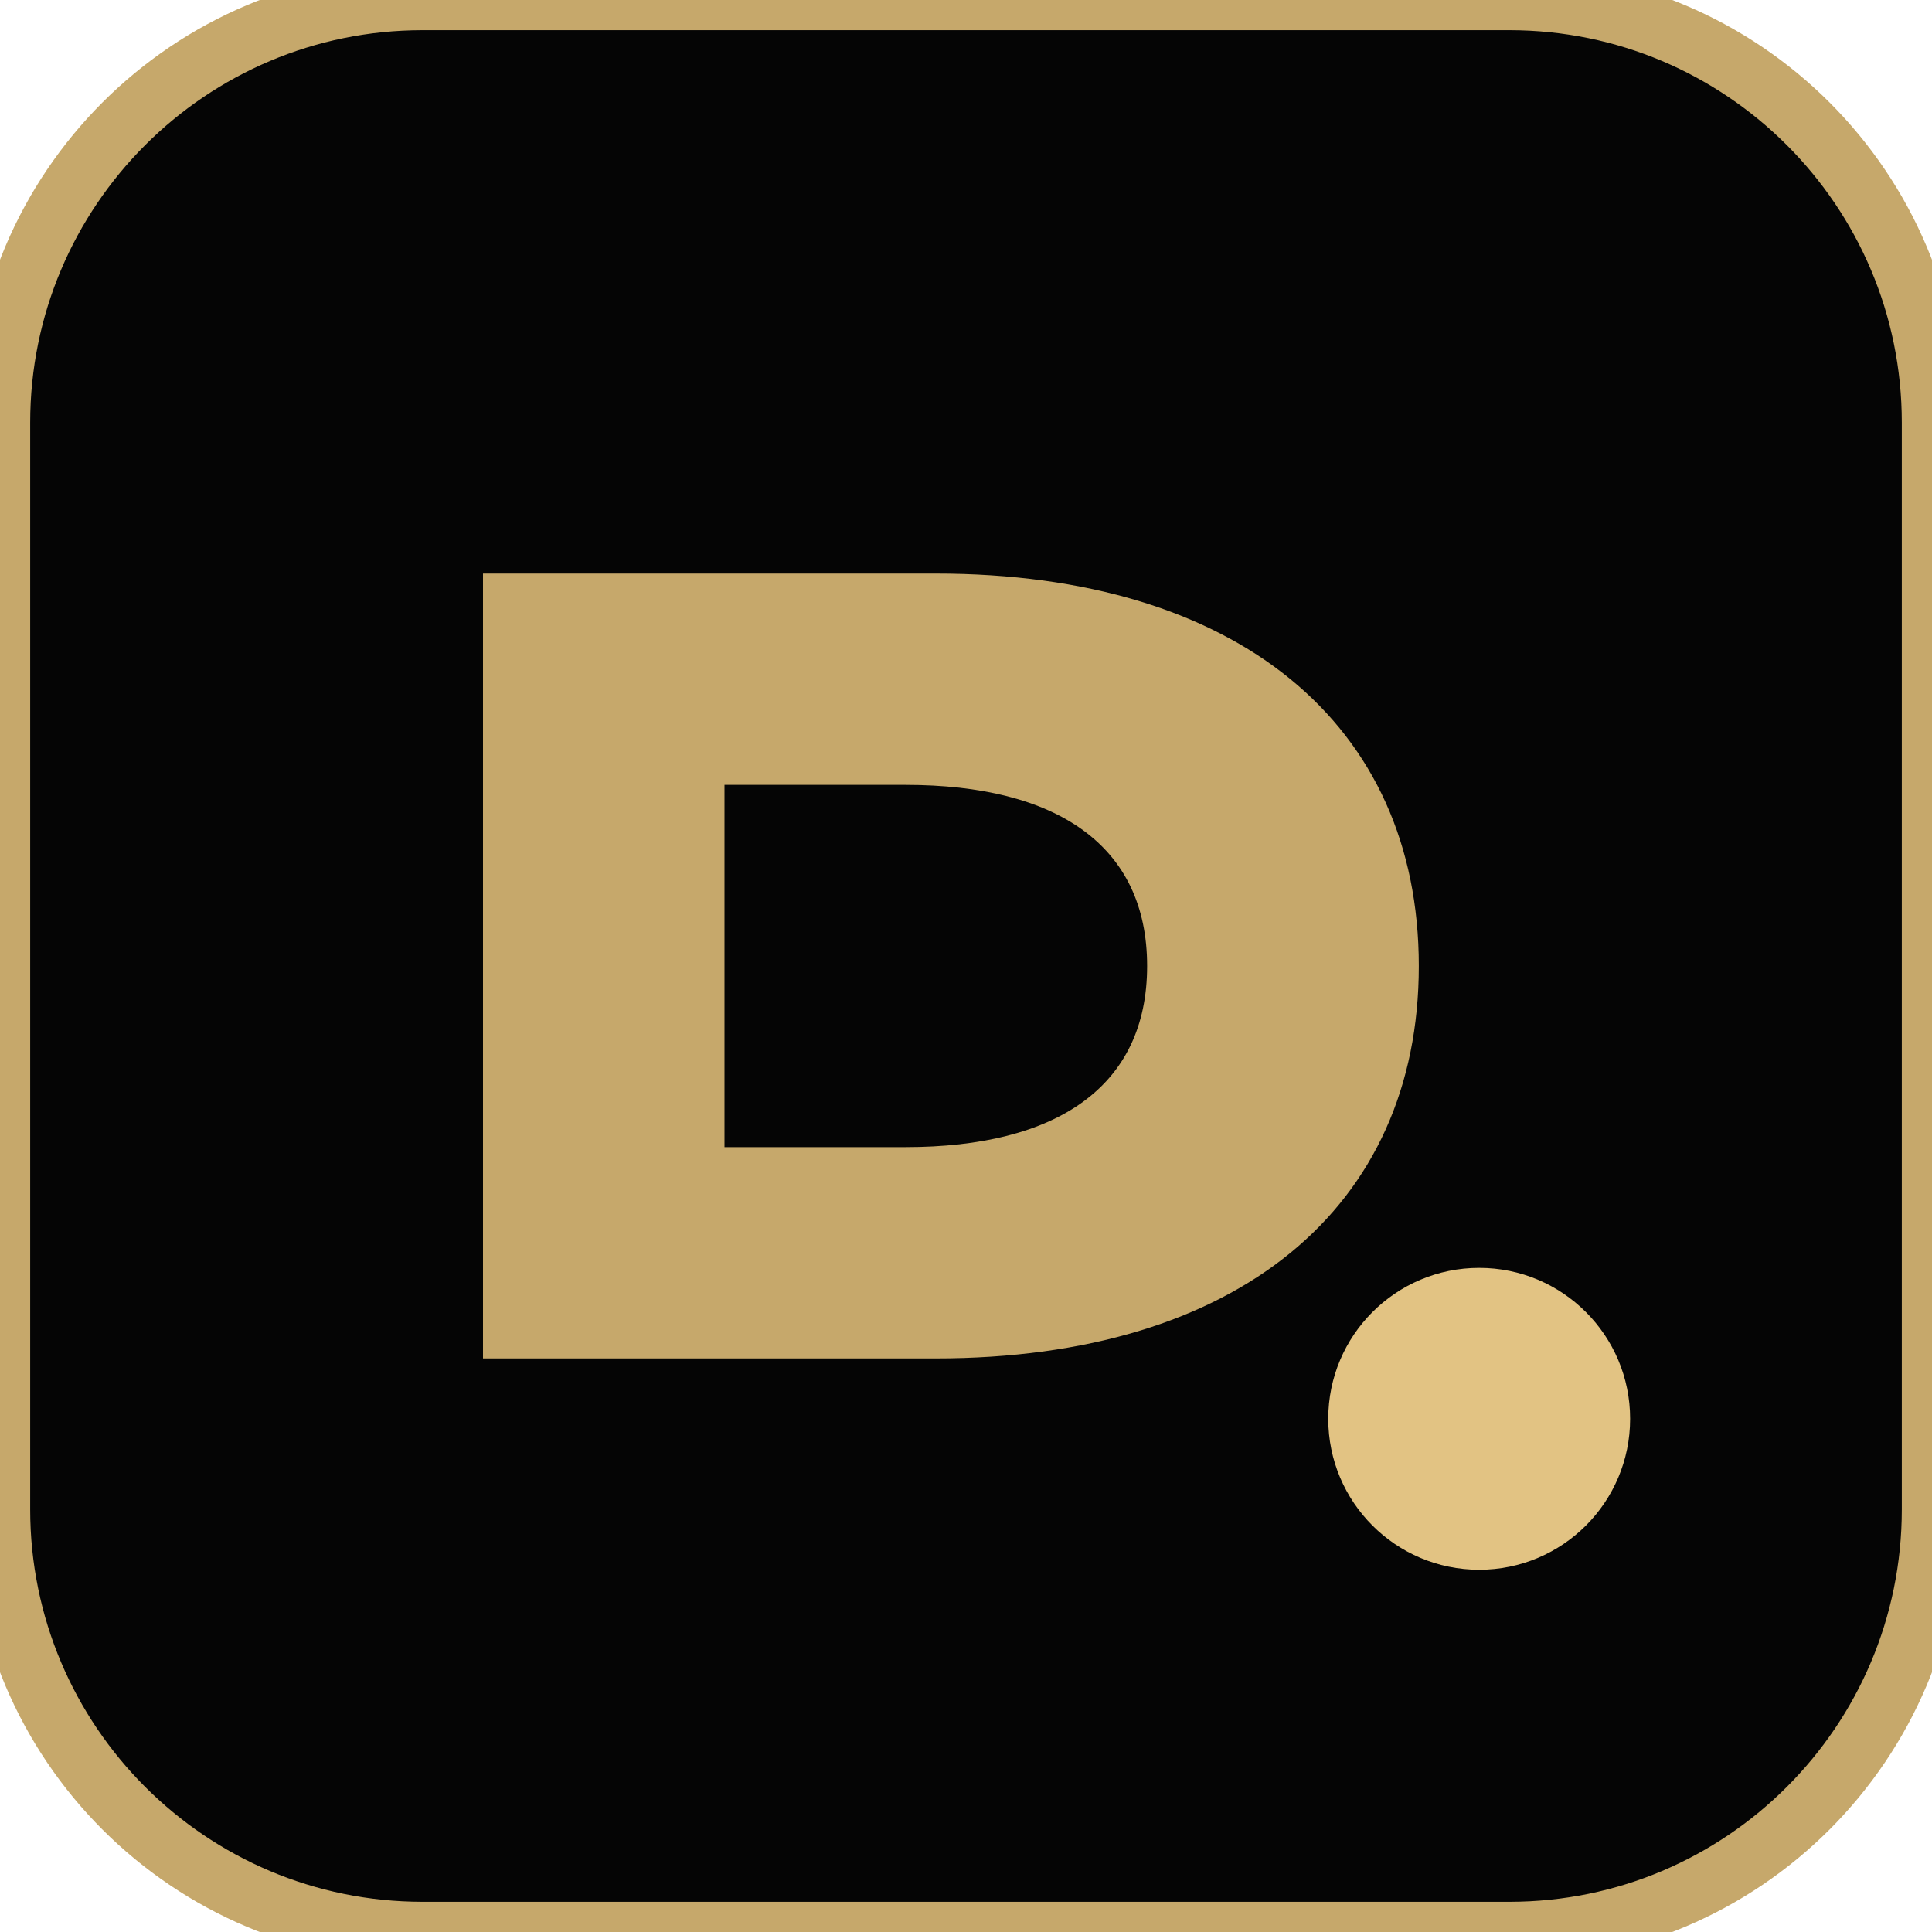
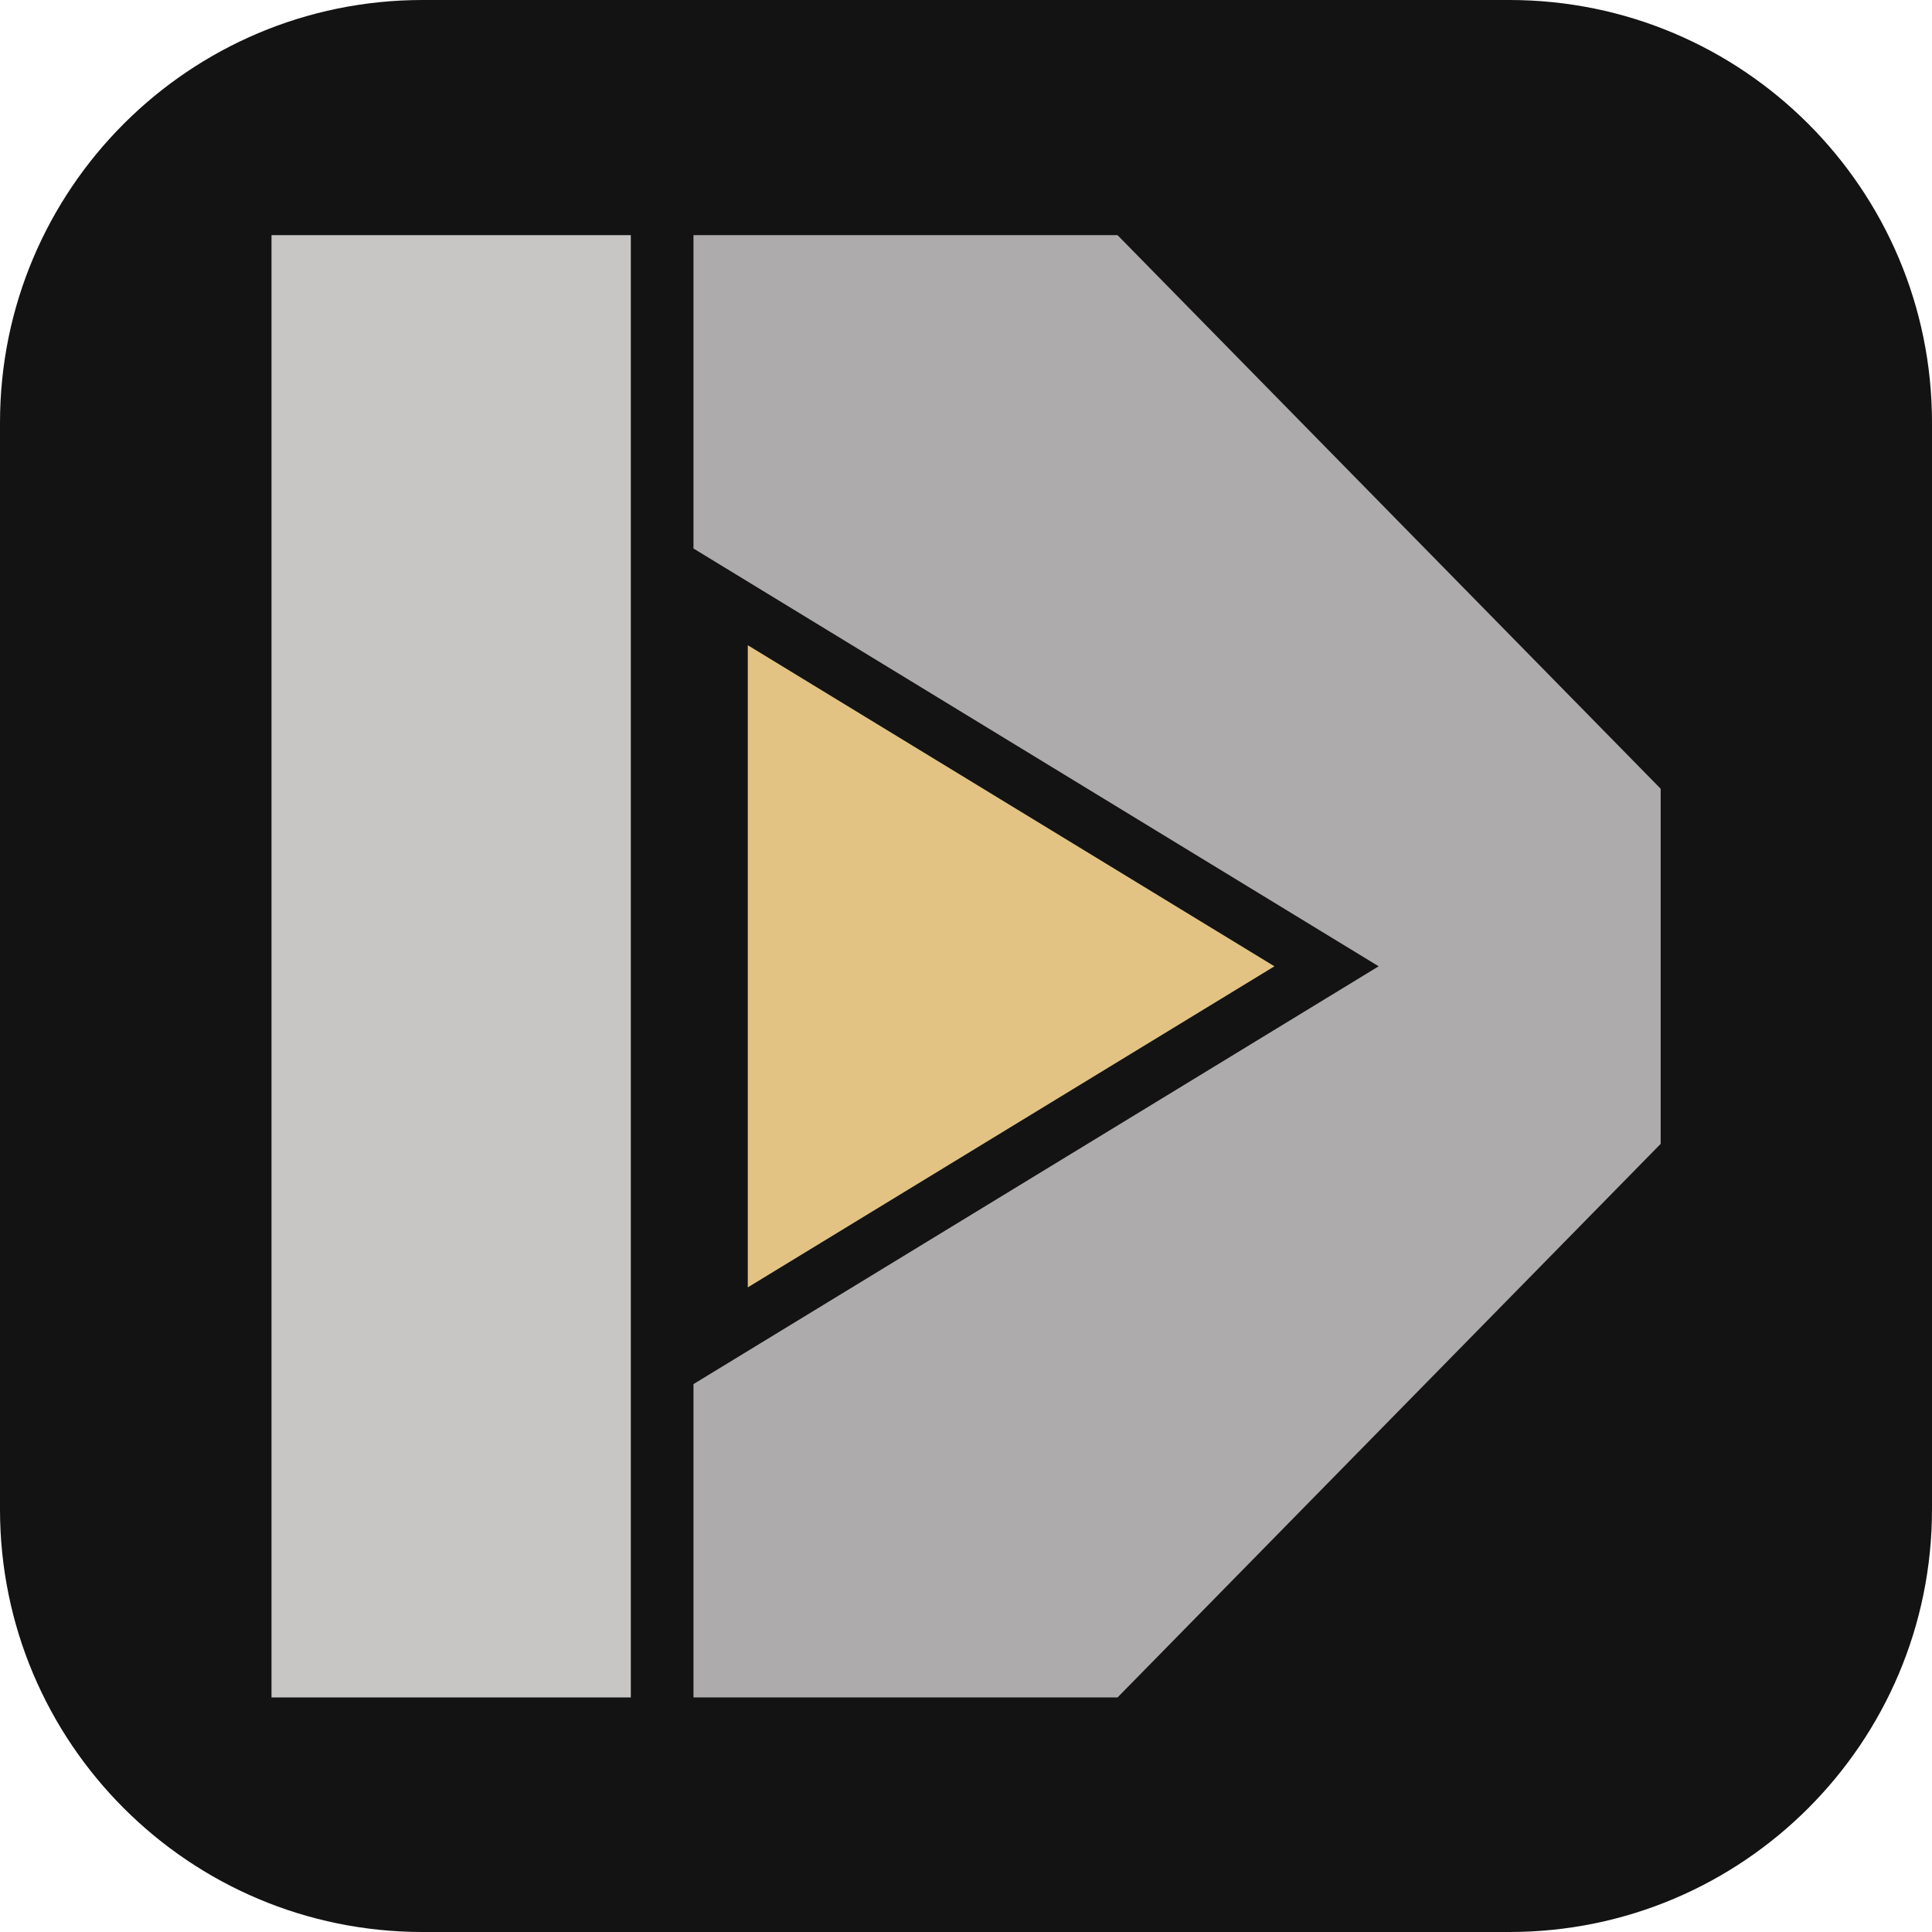
<svg xmlns="http://www.w3.org/2000/svg" viewBox="0 0 64 64">
-   <rect width="64" height="64" rx="14" fill="#050505" stroke="#C6A86B" stroke-width="2" />
-   <path d="M16 45V19h15c10 0 16 5 16 13s-6 13-16 13h-7V45h-8Zm8-7h6c5 0 8-2 8-6s-3-6-8-6h-6v12Z" fill="#C6A86B" />
-   <circle cx="49" cy="47" r="5" fill="#E2C383" />
+   <rect width="64" height="64" rx="14" fill="#131313" />
+   <g transform="translate(-2.77 -2.59) scale(0.0692)">
+     <path fill="#c8c6c5" d="M170.0,150.0 L342.0,150.0 L342.0,850.0 L170.0,850.0Z" />
+     <path fill="#adabab" d="M372.0,150.0 L575.0,150.0 L835.0,415.0 L835.0,585.0 L575.0,850.0 L372.0,850.0 L372.0,700.0 L700.0,500.0 L372.0,300.0Z" />
+     <path fill="#e3c384" d="M398.0,346.3 L398.0,653.7 L650.1,500.0Z" />
+   </g>
</svg>
